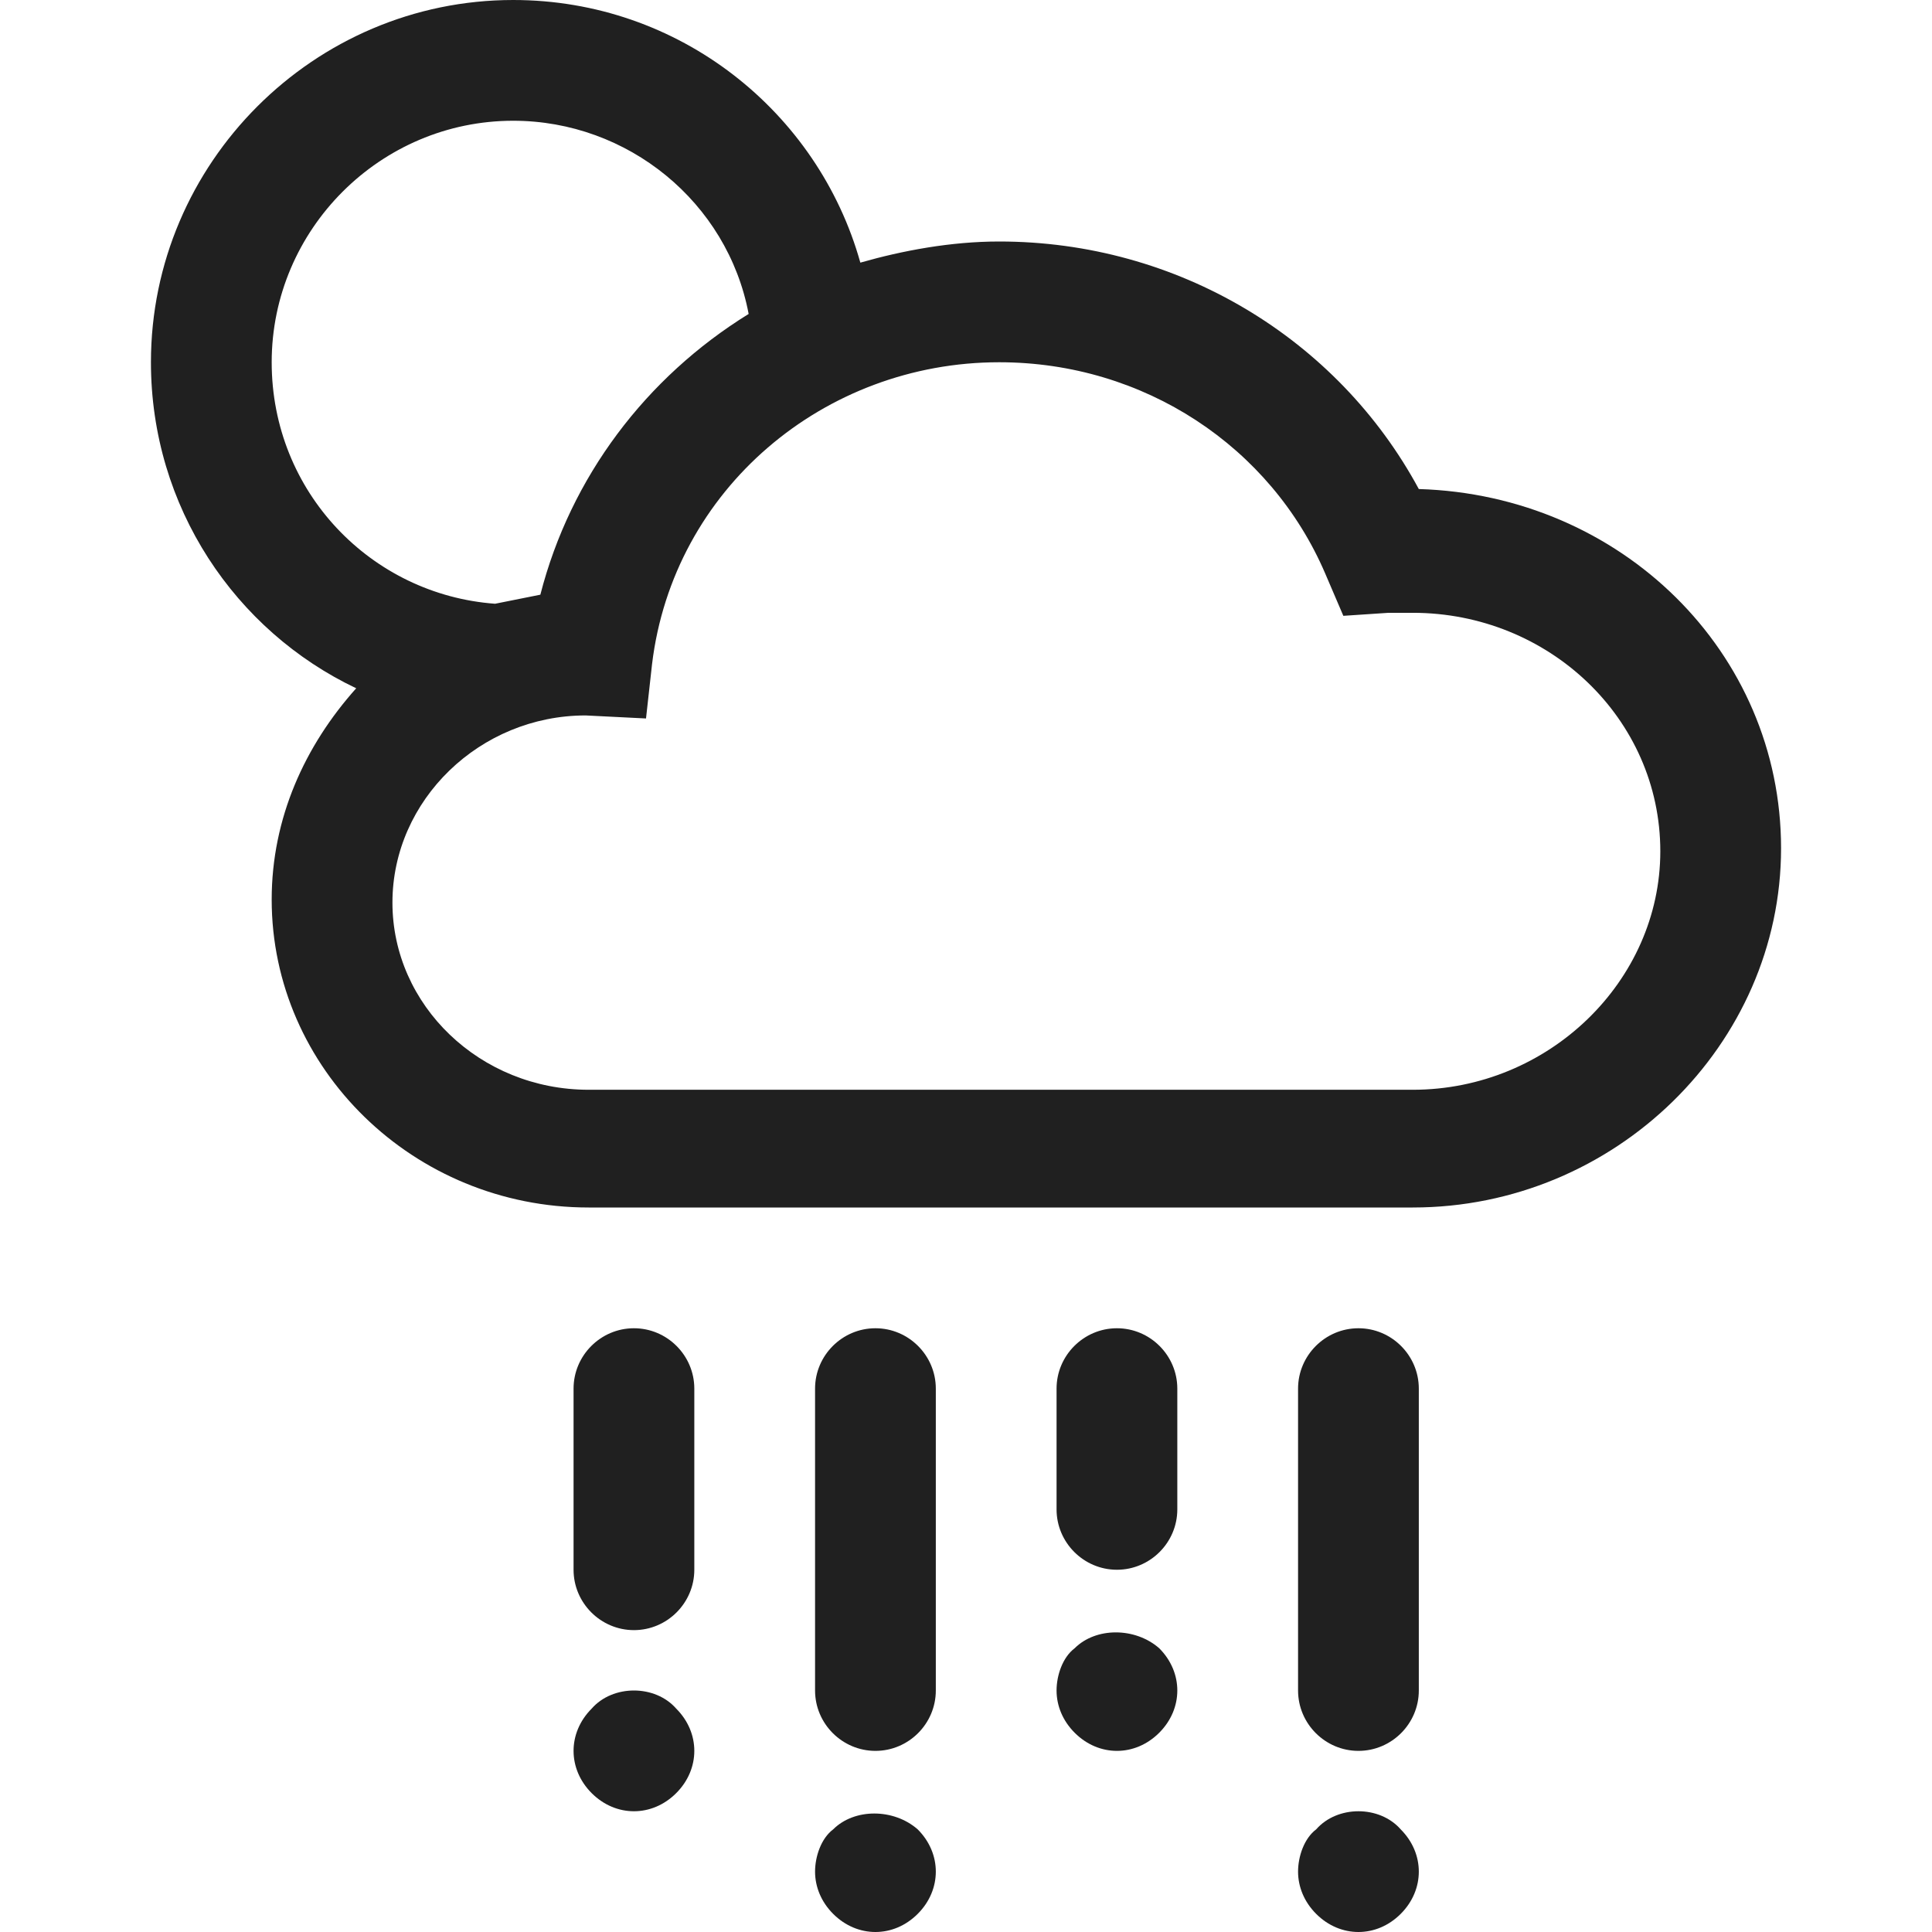
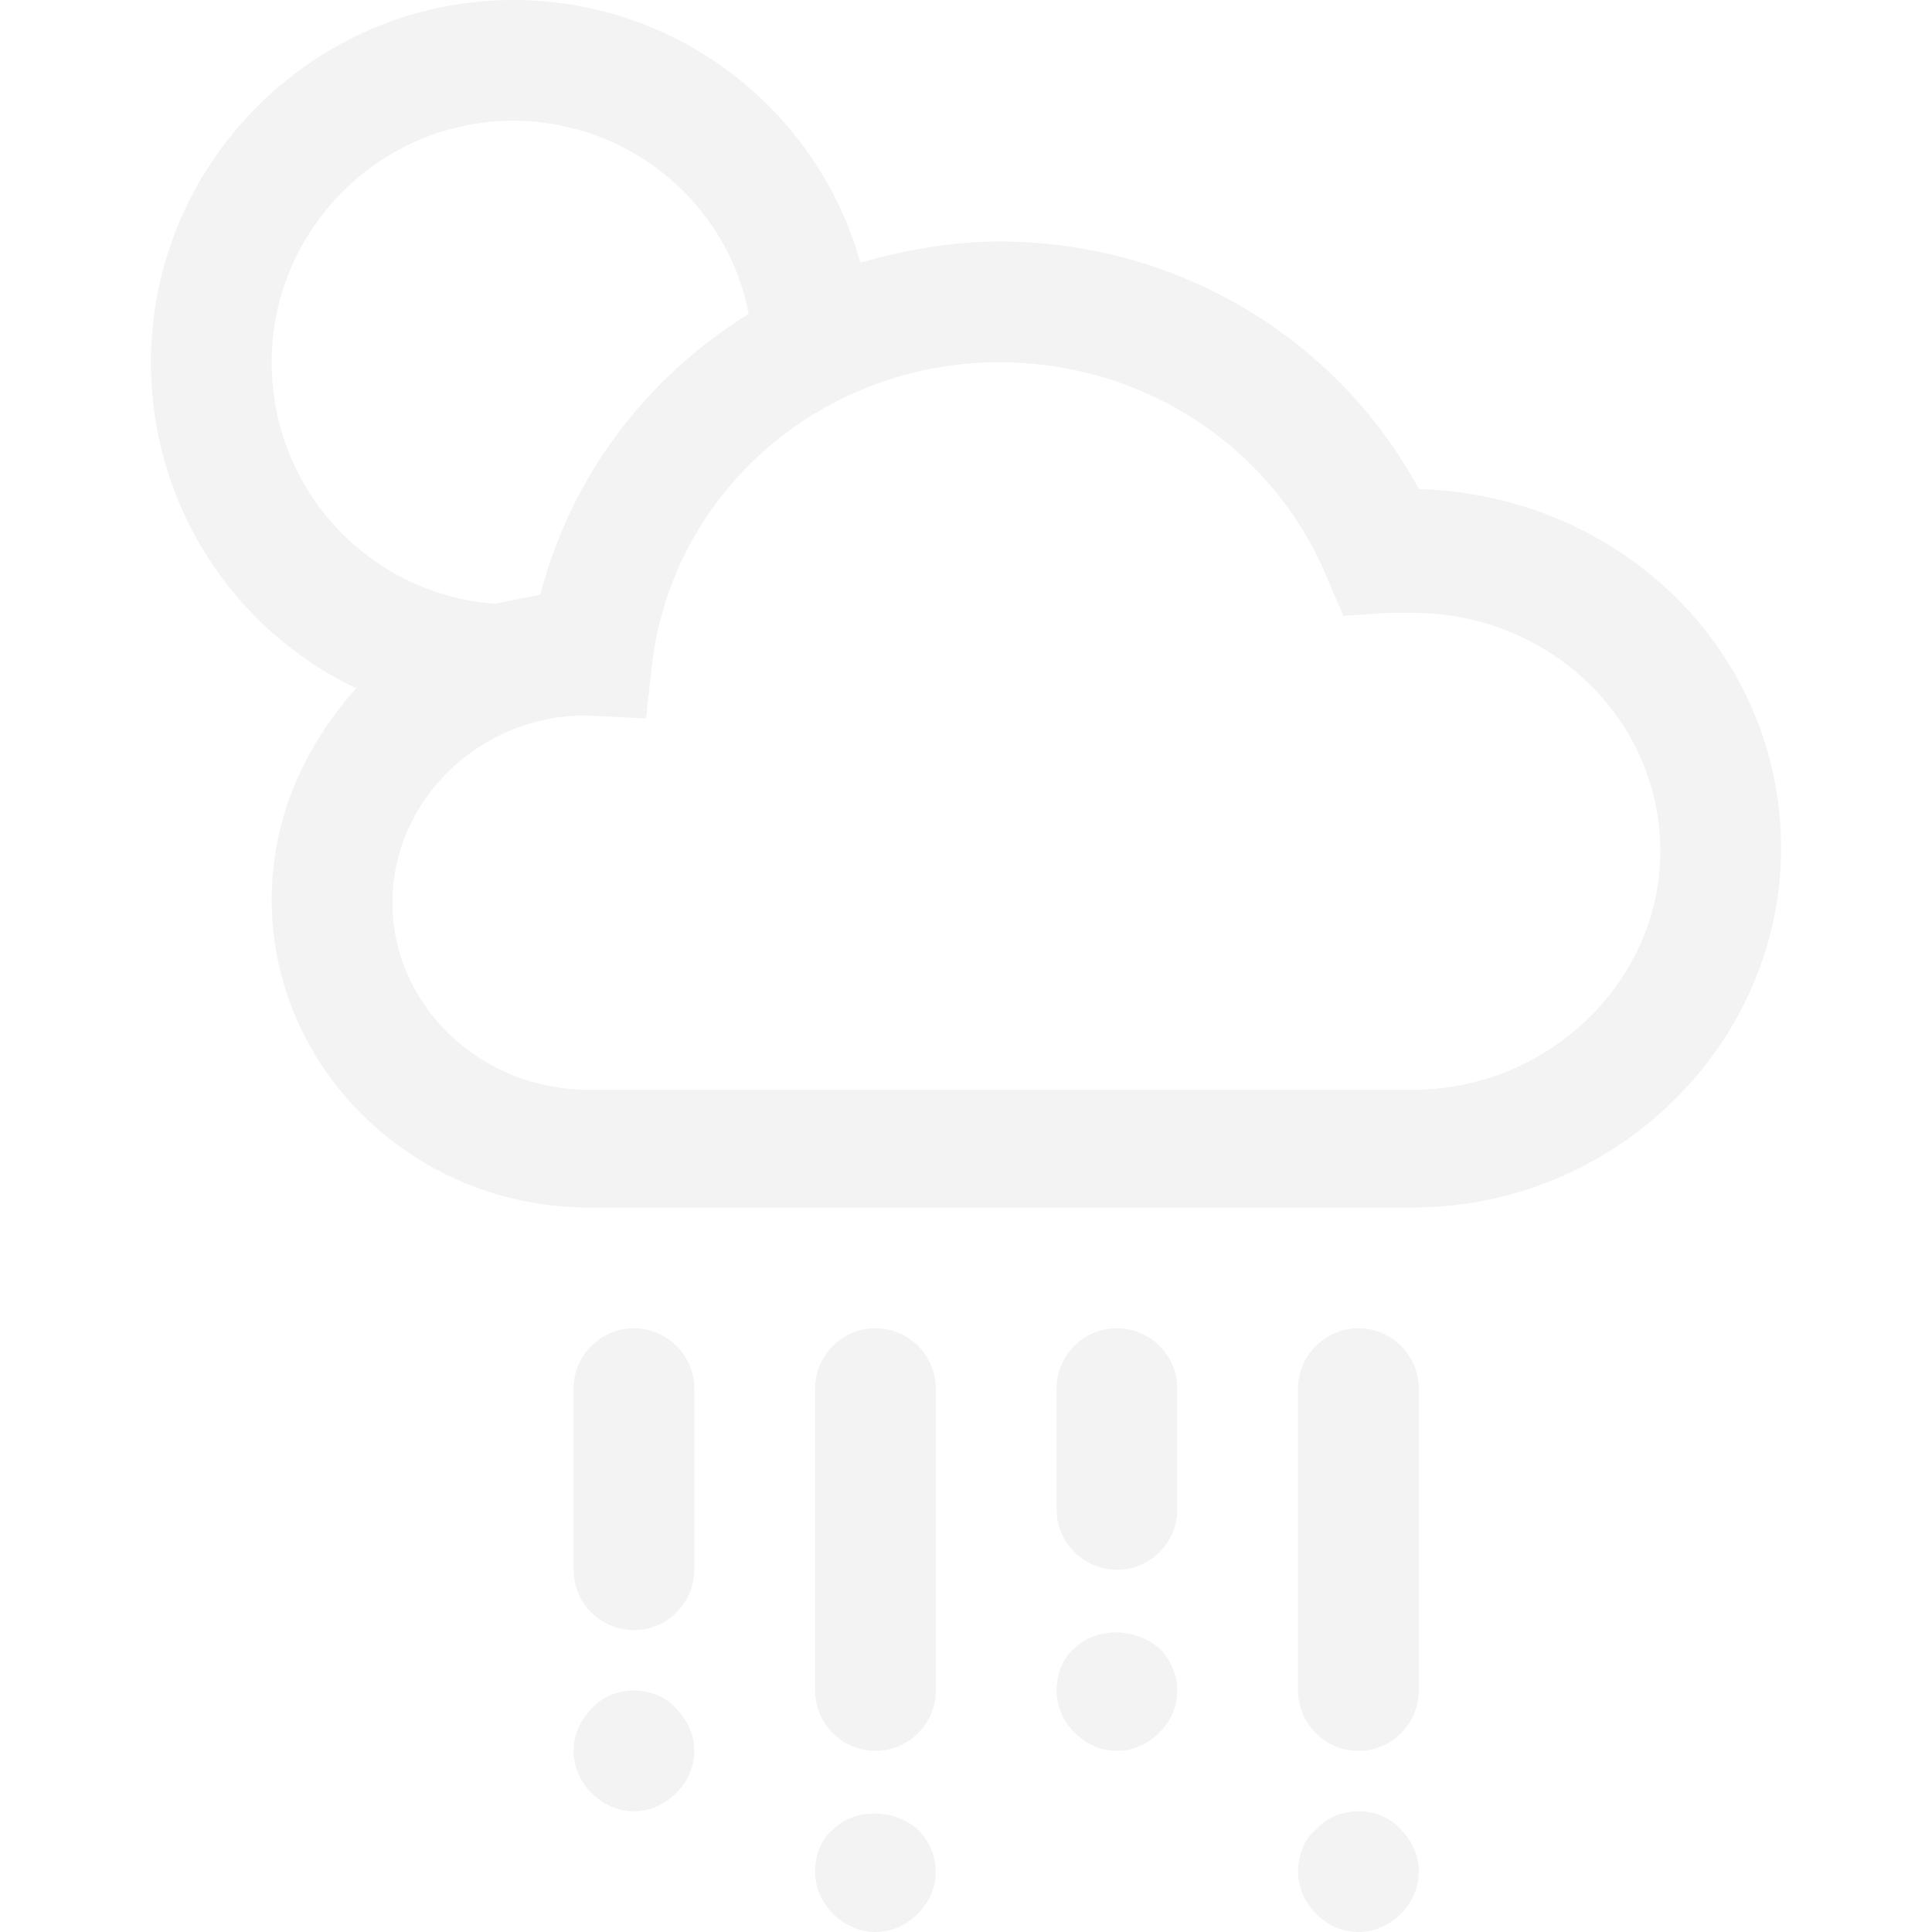
<svg xmlns="http://www.w3.org/2000/svg" version="1.1" id="Layer_2" x="0px" y="0px" viewBox="0 0 64 64" style="enable-background:new 0 0 64 64;" xml:space="preserve">
  <style type="text/css">
- 	.st0{fill:#202020;}
+ 	.st0{fill:#f3f3f3;}
</style>
  <g>
    <path class="st0" d="M47,46c0-1.1-0.9-2-2-2s-2,0.9-2,2v10c0,1.1,0.9,2,2,2s2-0.9,2-2V46z" />
    <path class="st0" d="M37,52c1.1,0,2-0.9,2-2v-4c0-1.1-0.9-2-2-2s-2,0.9-2,2v4C35,51.1,35.9,52,37,52z" />
    <path class="st0" d="M29,58c1.1,0,2-0.9,2-2V46c0-1.1-0.9-2-2-2s-2,0.9-2,2v10C27,57.1,27.9,58,29,58z" />
    <path class="st0" d="M23,46c0-1.1-0.9-2-2-2s-2,0.9-2,2v6c0,1.1,0.9,2,2,2s2-0.9,2-2V46z" />
    <path class="st0" d="M11.8,22.8C10.1,24.7,9,27.1,9,29.8C9,35.4,13.7,40,19.5,40l27.3,0C53.5,40,59,34.6,59,28.1   c0-6.5-5.3-11.7-12-11.9c-2.7-5-8-8.2-13.9-8.2c-1.6,0-3.2,0.3-4.6,0.7C27.1,3.7,22.5,0,17,0C10.4,0,5,5.4,5,12   C5,16.8,7.8,20.9,11.8,22.8z M33.1,12c4.8,0,9,2.8,10.8,7l0.6,1.4l1.5-0.1c0.3,0,0.5,0,0.8,0c4.5,0,8.2,3.5,8.2,7.9   c0,4.3-3.7,7.9-8.2,7.9l-27.3,0c-3.6,0-6.5-2.8-6.5-6.2c0-3.4,2.9-6.2,6.4-6.2l2,0.1l0.2-1.8C22.3,16.2,27.3,12,33.1,12z M17,4   c3.8,0,7.1,2.7,7.8,6.4c-3.4,2.1-5.9,5.4-6.9,9.3c-0.5,0.1-1,0.2-1.5,0.3C12.3,19.7,9,16.3,9,12C9,7.6,12.6,4,17,4z" />
    <path class="st0" d="M19.6,56.6C19.2,57,19,57.5,19,58c0,0.5,0.2,1,0.6,1.4C20,59.8,20.5,60,21,60c0.5,0,1-0.2,1.4-0.6   C22.8,59,23,58.5,23,58c0-0.5-0.2-1-0.6-1.4C21.7,55.8,20.3,55.8,19.6,56.6z" />
    <path class="st0" d="M29,64c0.5,0,1-0.2,1.4-0.6C30.8,63,31,62.5,31,62c0-0.5-0.2-1-0.6-1.4c-0.8-0.7-2.1-0.7-2.8,0   C27.2,60.9,27,61.5,27,62c0,0.5,0.2,1,0.6,1.4C28,63.8,28.5,64,29,64z" />
    <path class="st0" d="M37,58c0.5,0,1-0.2,1.4-0.6C38.8,57,39,56.5,39,56c0-0.5-0.2-1-0.6-1.4c-0.8-0.7-2.1-0.7-2.8,0   C35.2,54.9,35,55.5,35,56c0,0.5,0.2,1,0.6,1.4C36,57.8,36.5,58,37,58z" />
    <path class="st0" d="M43.6,60.6C43.2,60.9,43,61.5,43,62c0,0.5,0.2,1,0.6,1.4C44,63.8,44.5,64,45,64c0.5,0,1-0.2,1.4-0.6   C46.8,63,47,62.5,47,62c0-0.5-0.2-1-0.6-1.4C45.7,59.8,44.3,59.8,43.6,60.6z" />
  </g>
</svg>
